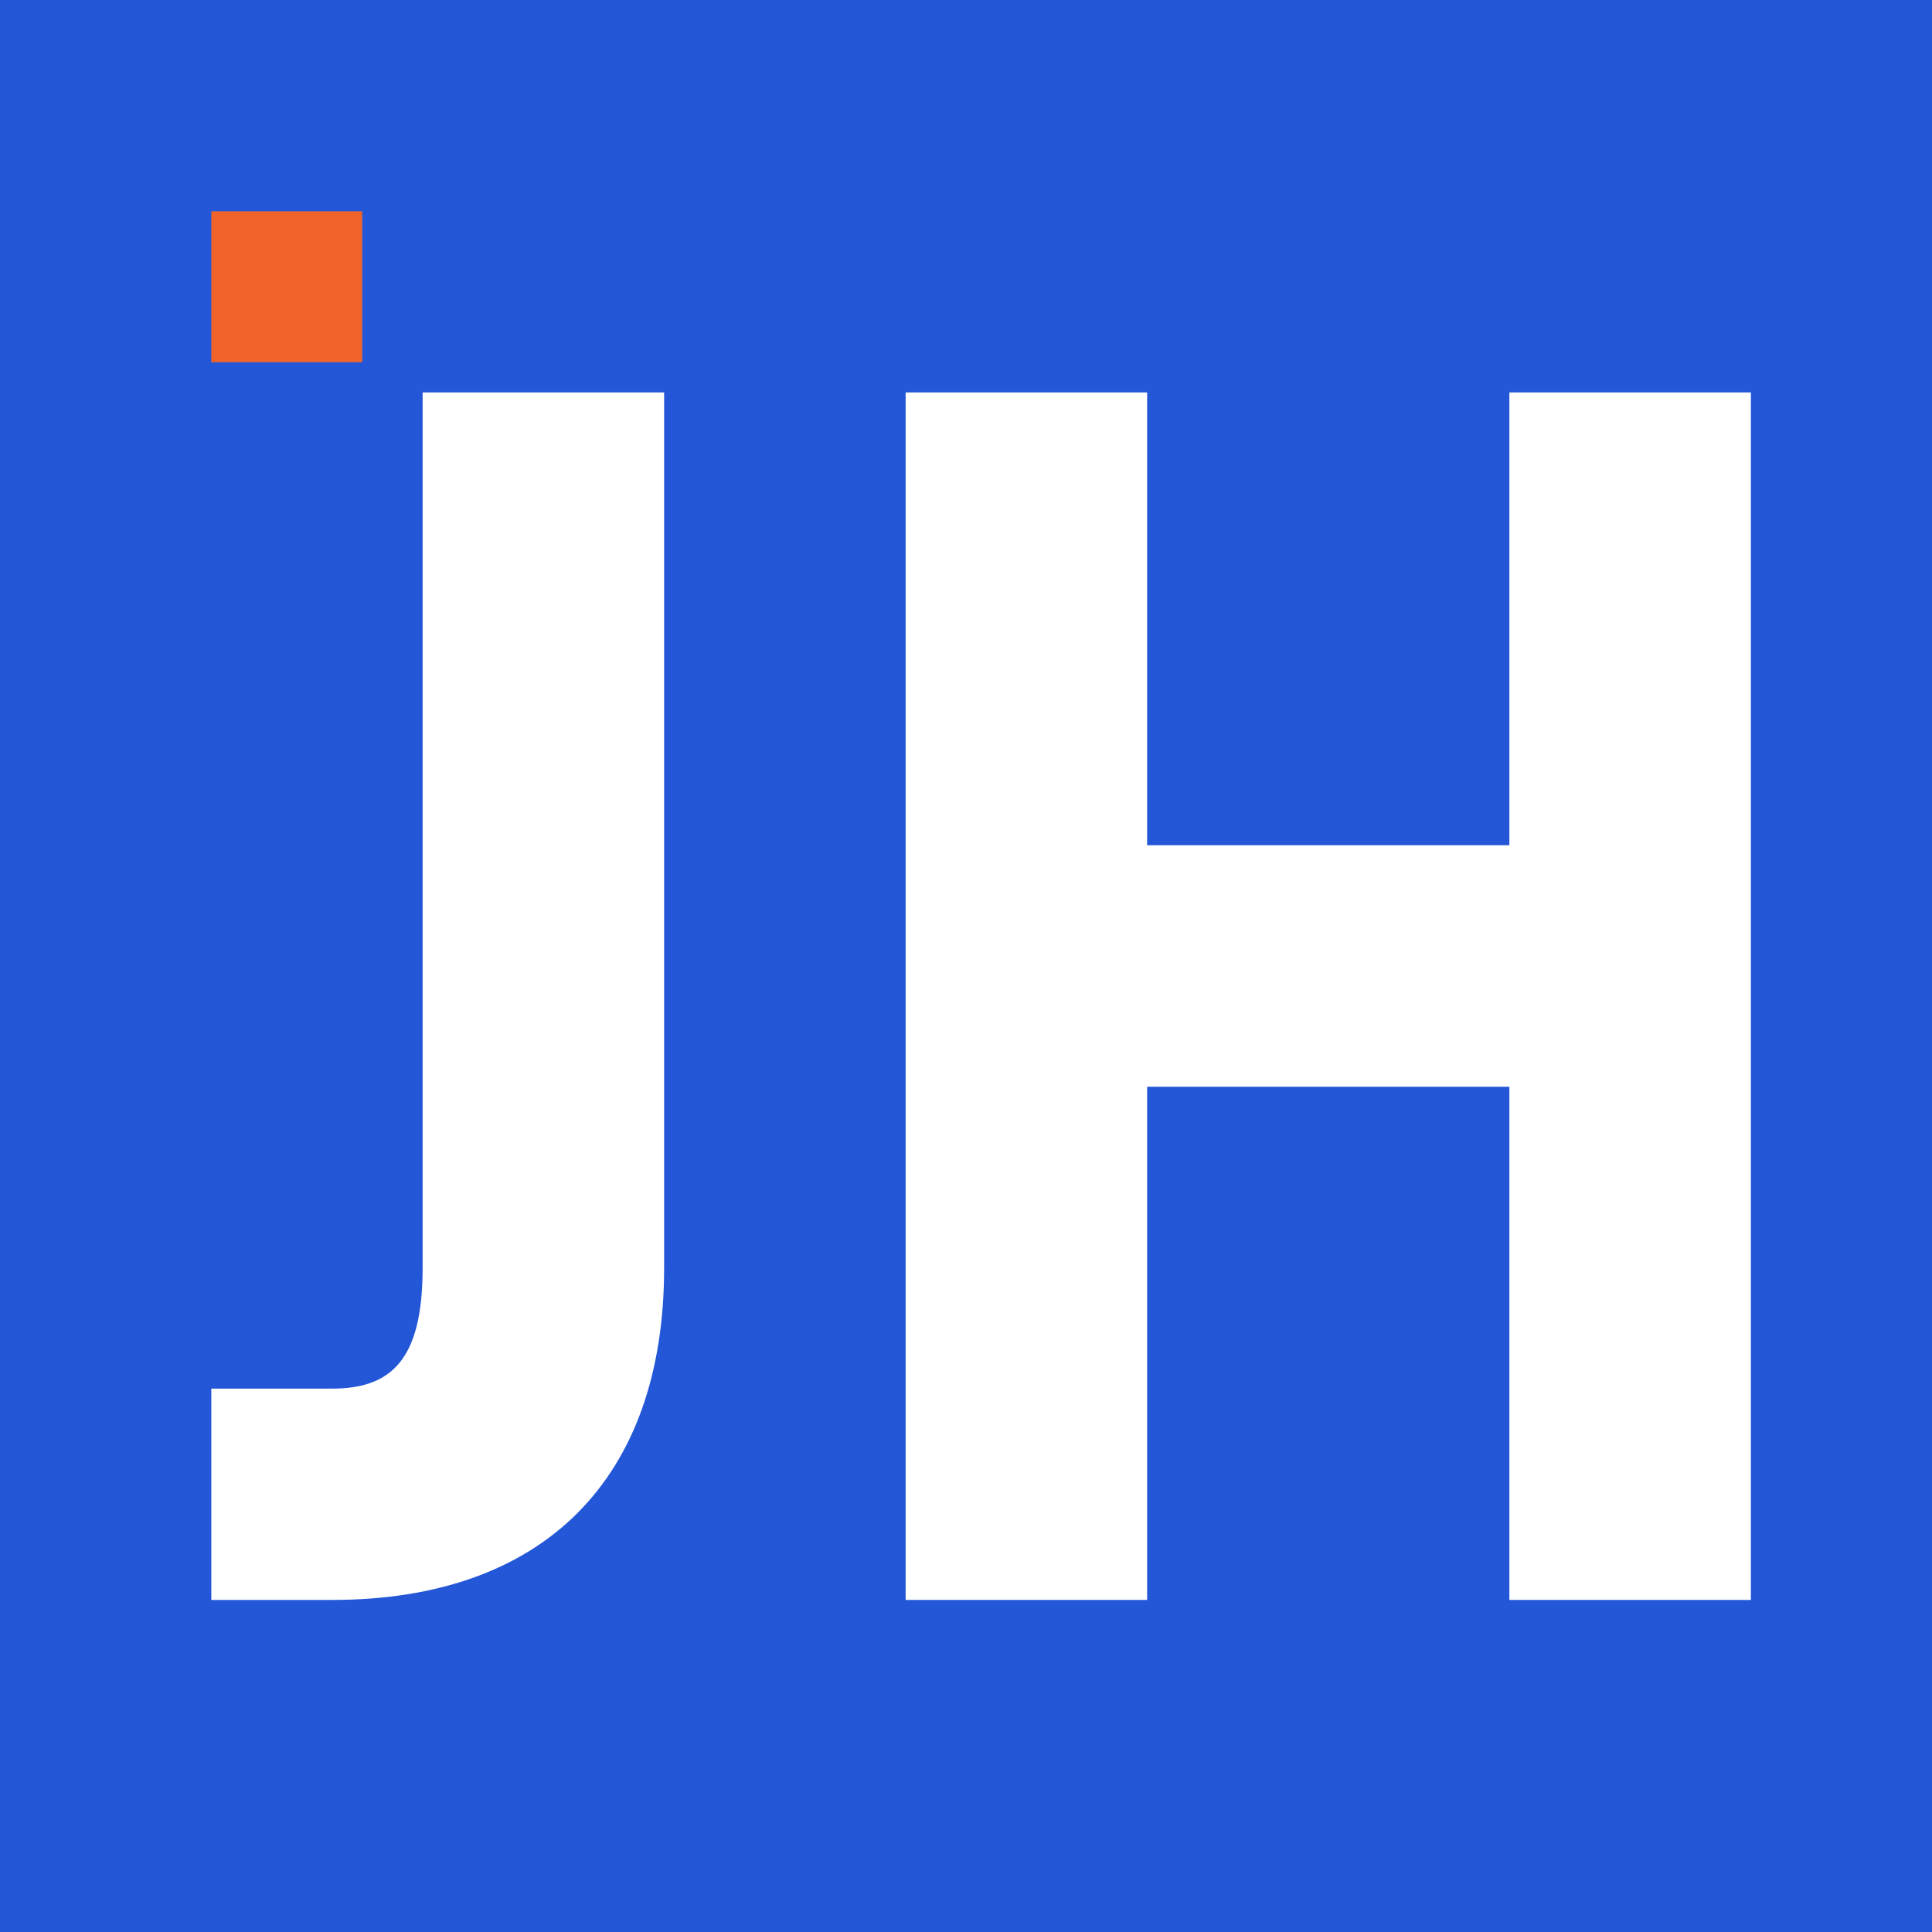
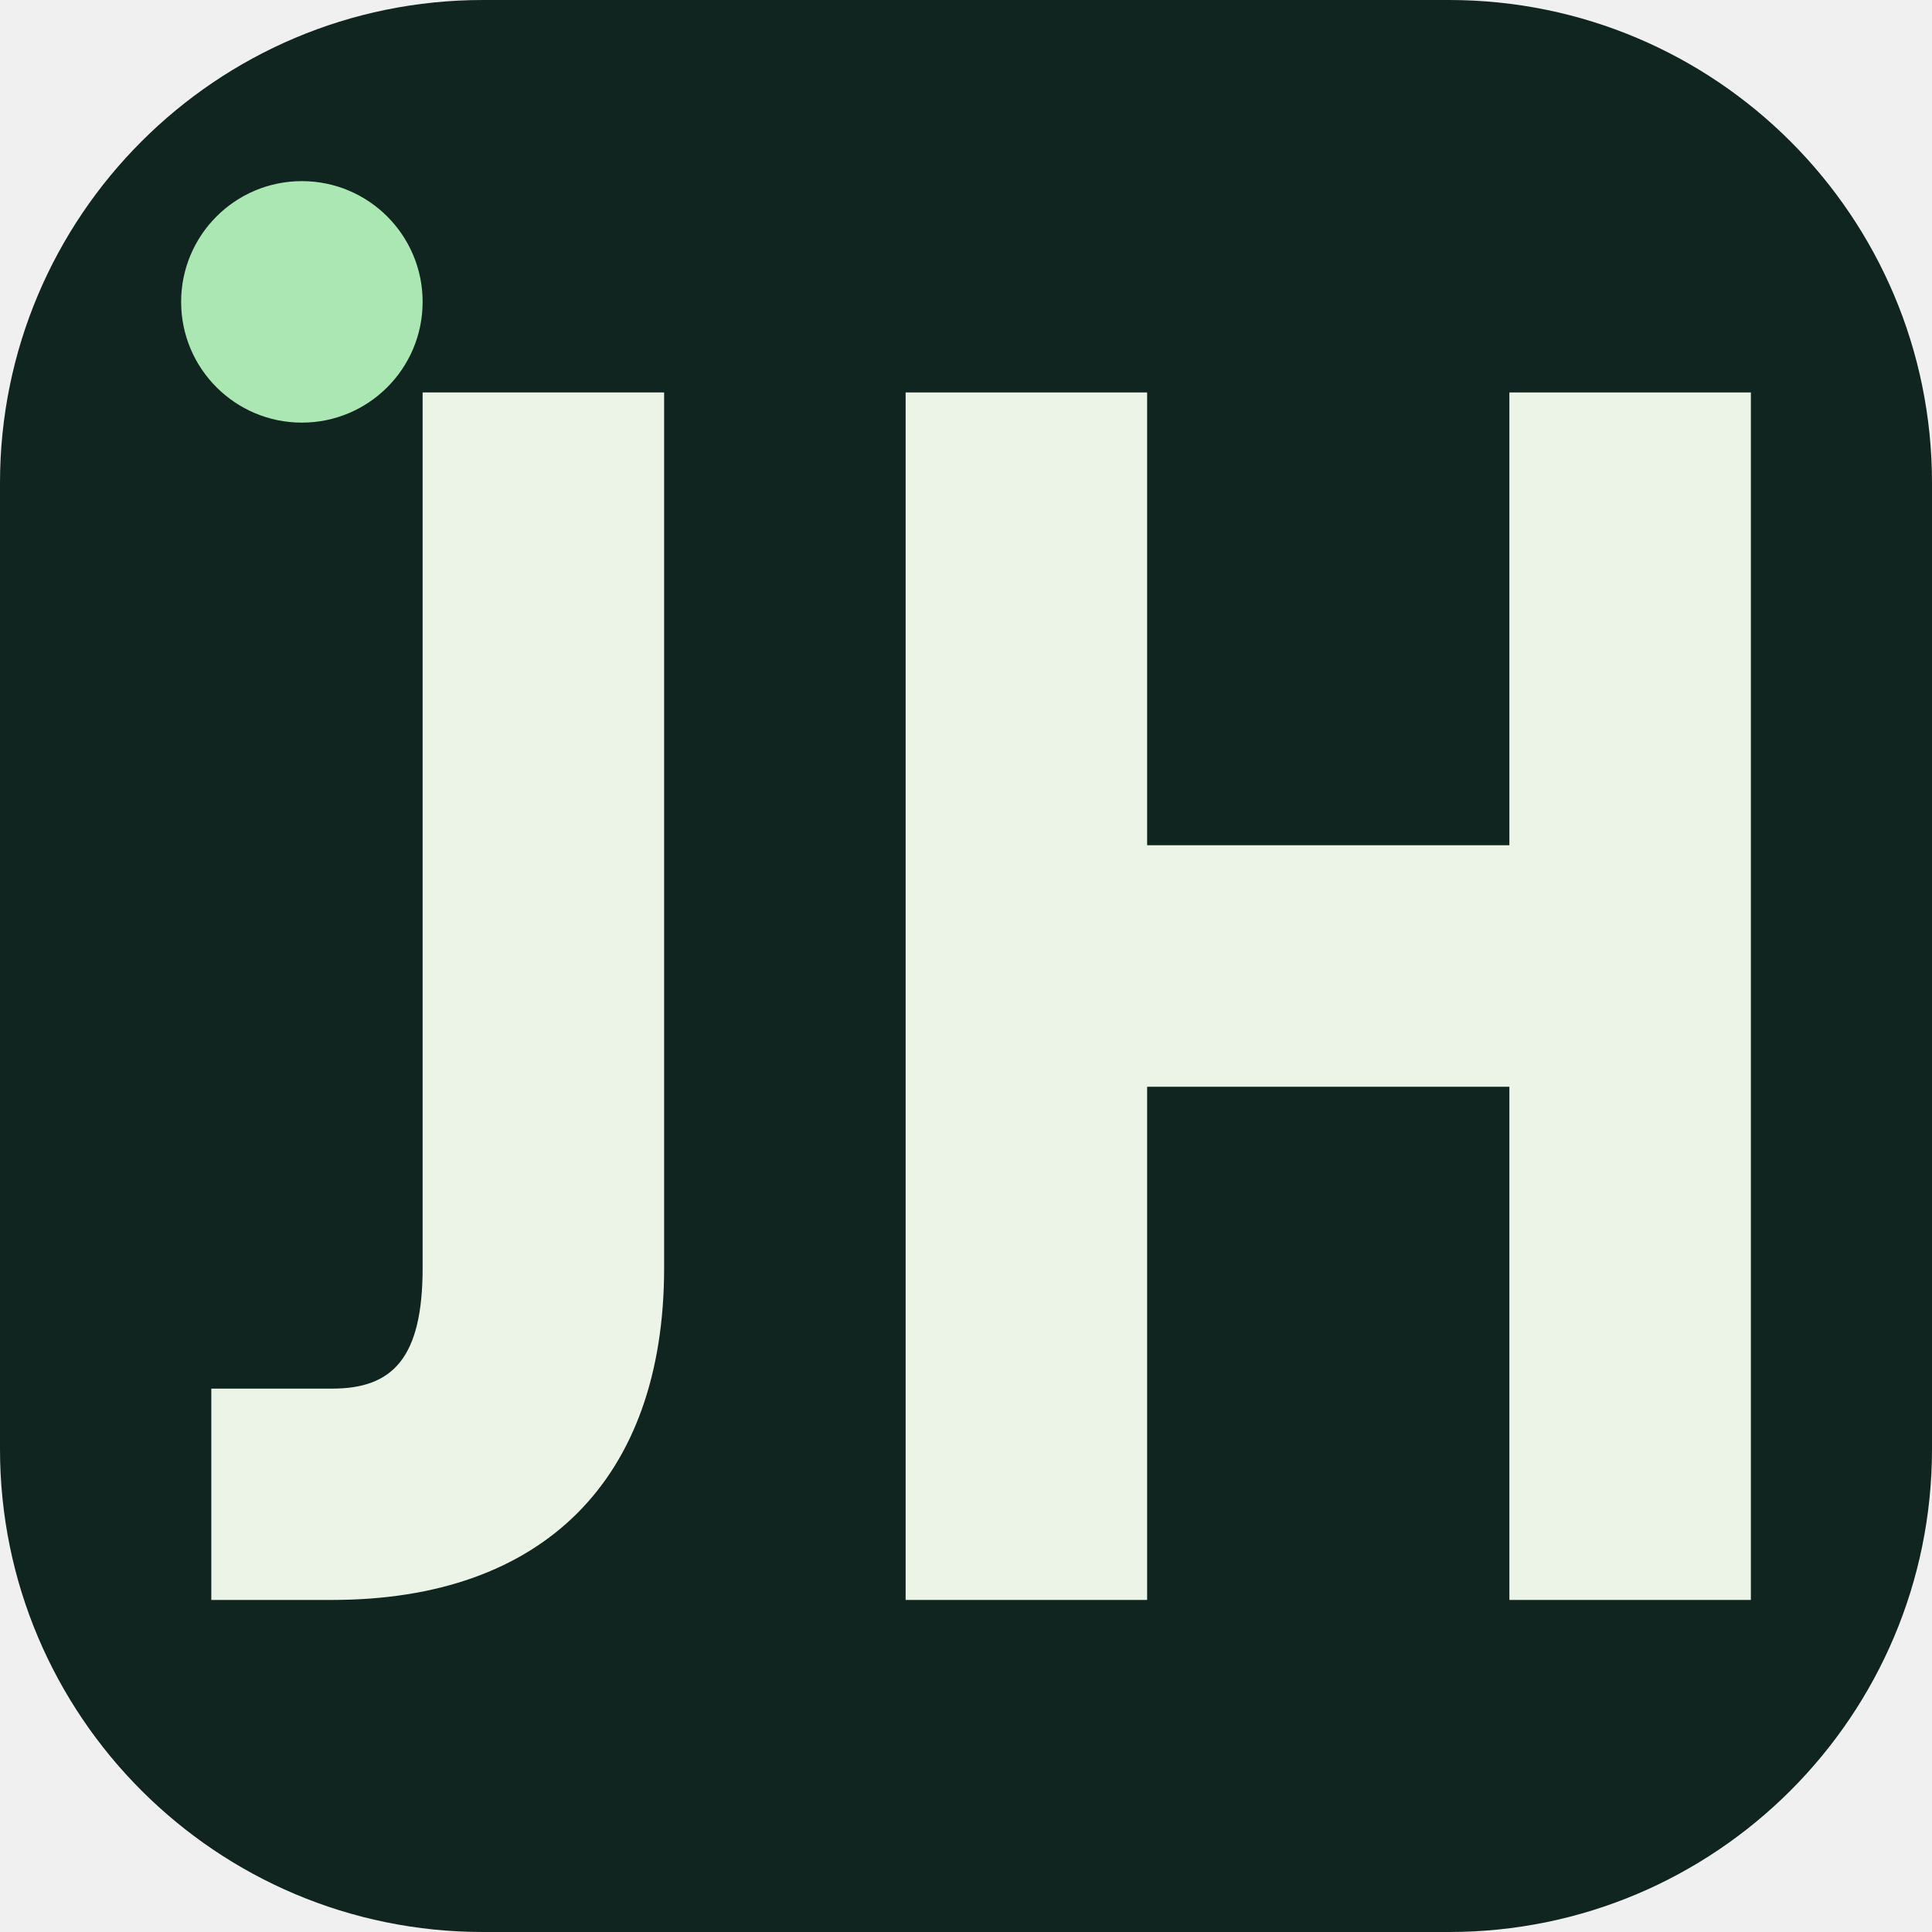
<svg xmlns="http://www.w3.org/2000/svg" viewBox="0 0 64 64">
-   <rect width="64" height="64" fill="#2357d8" />
-   <path fill="#fff" d="M14 13h8v29c0 7-4 11-11 11H7v-7h4c2 0 3-1 3-4V13Z" />
-   <path fill="#fff" d="M30 13h8v15h12V13h8v40h-8V36H38v17h-8V13Z" />
-   <rect x="7" y="7" width="5" height="5" fill="#f0642b" />
+   <rect width="64" height="64" rx="16" fill="#10251F" />
+   <path fill="#ECF4E8" d="M14 13h8v29c0 7-4 11-11 11H7v-7h4c2 0 3-1 3-4V13Z" />
+   <path fill="#ECF4E8" d="M30 13h8v15h12V13h8v40h-8V36H38v17h-8V13Z" />
+   <circle cx="10" cy="10" r="4" fill="#ABE7B2" />
</svg>
